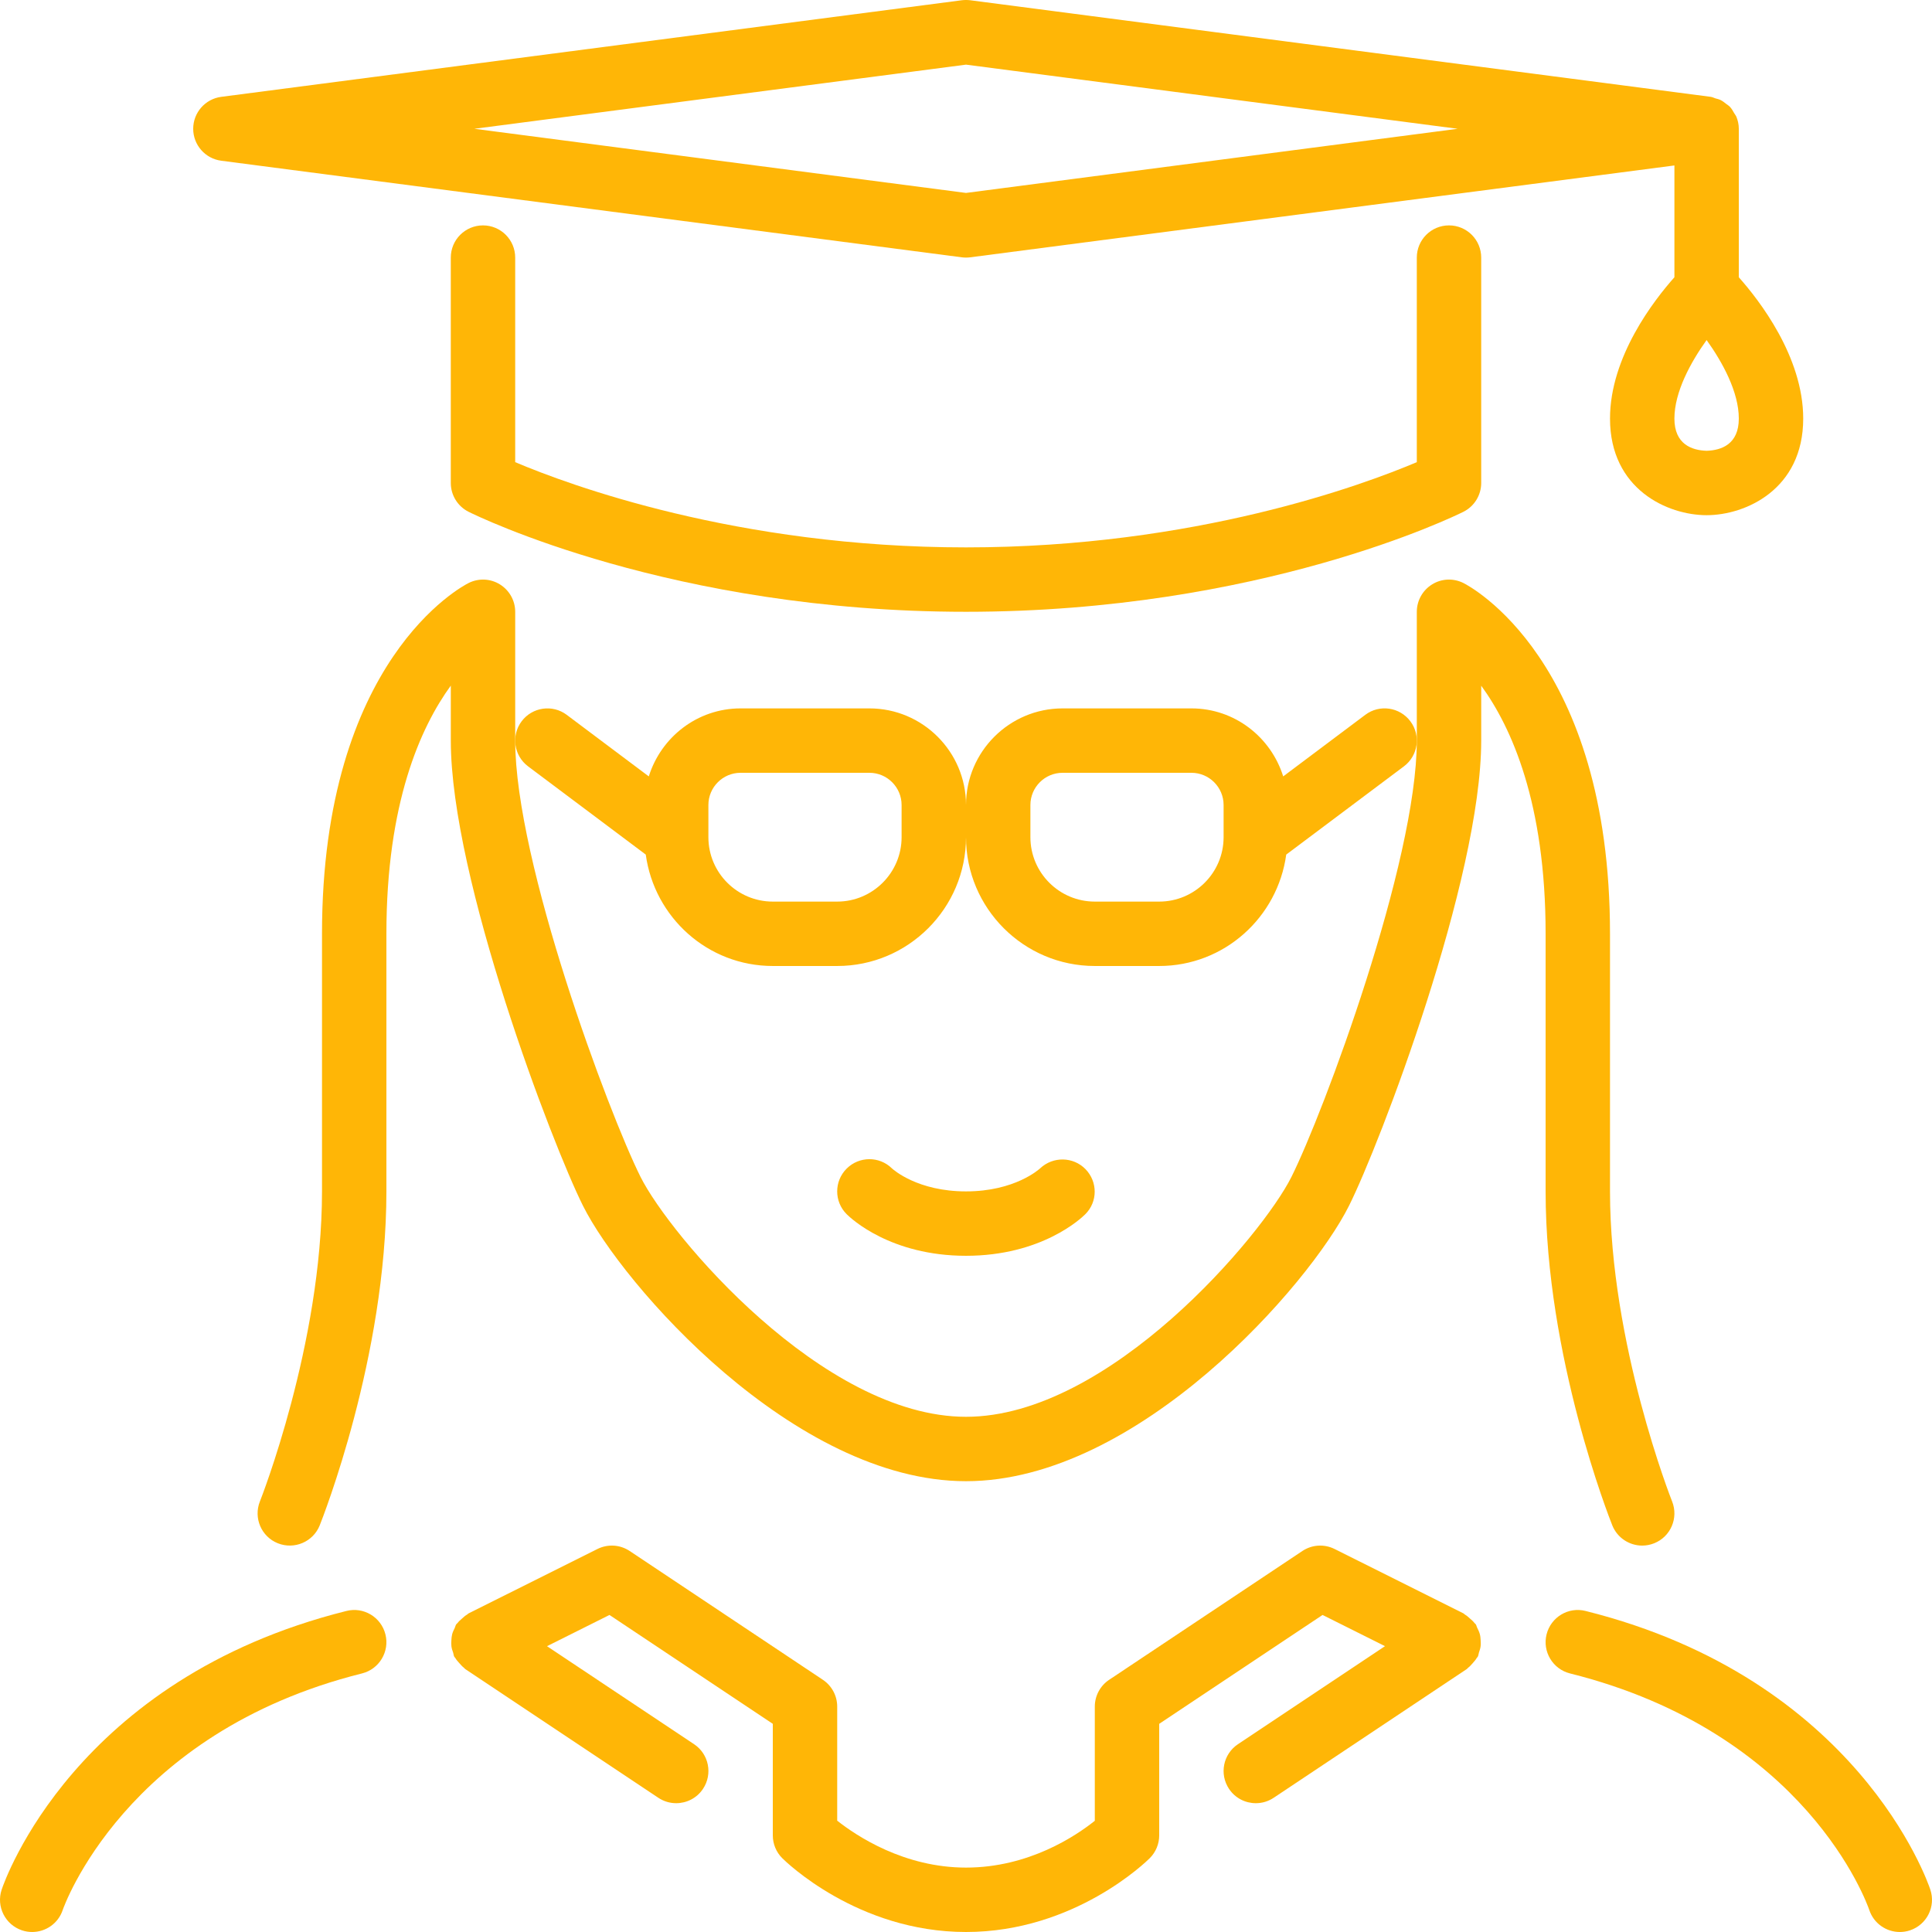
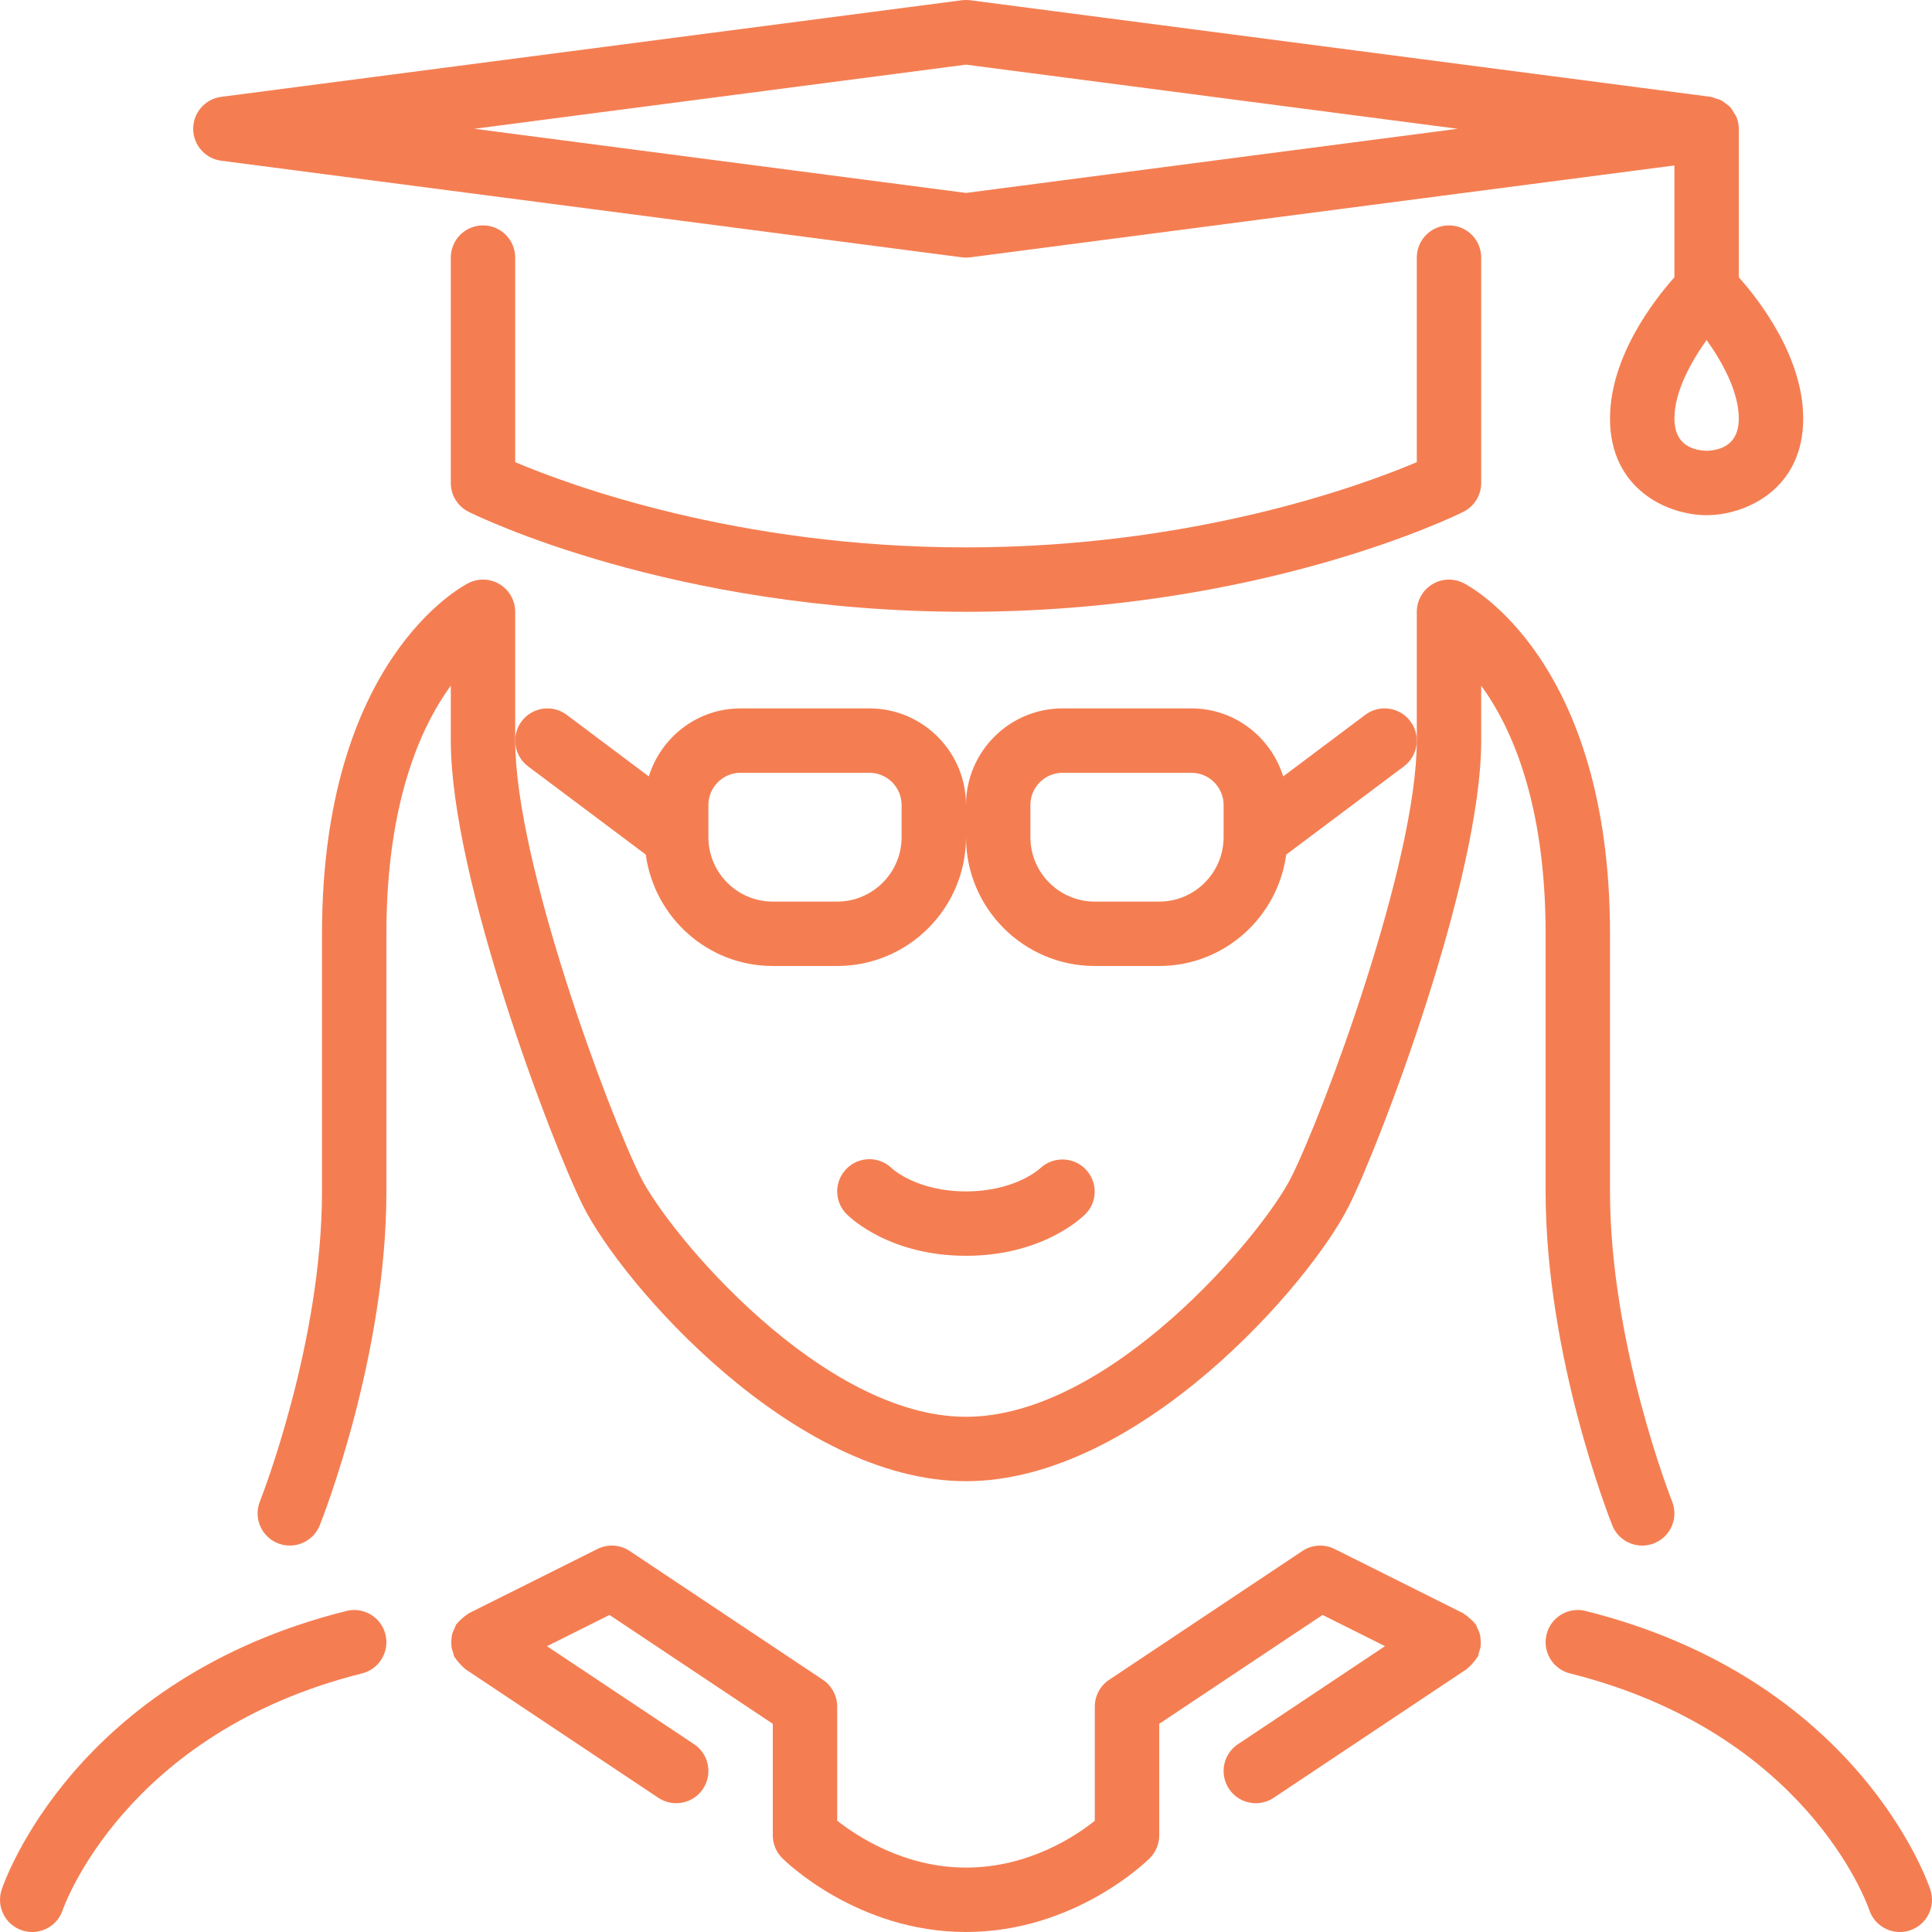
<svg xmlns="http://www.w3.org/2000/svg" version="1.1" id="Layer_1" x="0px" y="0px" viewBox="0 0 511.996 511.996" style="enable-background:new 0 0 511.996 511.996;" xml:space="preserve" width="512px" height="512px">
  <g>
    <g>
      <g>
-         <path d="M58.631,42.594l196.267,25.6c0.367,0.043,0.734,0.068,1.101,0.068s0.734-0.026,1.101-0.068l186.633-24.346v29.628     c-5.35,6.016-17.067,21.026-17.067,37.453c0,18.782,15.309,25.6,25.6,25.6s25.6-6.818,25.6-25.6     c0-16.427-11.716-31.437-17.067-37.453V34.129c0-1.126-0.239-2.193-0.64-3.183c-0.145-0.35-0.393-0.623-0.58-0.947     c-0.333-0.597-0.666-1.186-1.126-1.681c-0.299-0.316-0.657-0.529-0.998-0.785c-0.486-0.393-0.964-0.768-1.527-1.041     c-0.418-0.205-0.862-0.29-1.314-0.418c-0.418-0.128-0.794-0.35-1.246-0.41l-196.267-25.6c-0.734-0.085-1.468-0.085-2.202,0     l-196.267,25.6c-4.25,0.555-7.432,4.181-7.432,8.465C51.198,38.413,54.381,42.04,58.631,42.594z M460.798,110.929     c0,6.81-4.617,8.405-8.533,8.533c-3.917-0.128-8.533-1.724-8.533-8.533c0-7.083,4.352-14.985,8.533-20.813     C456.446,95.945,460.798,103.847,460.798,110.929z M255.998,17.131l130.295,16.998L255.998,51.128L125.703,34.129L255.998,17.131     z" fill="#ffb606" />
-         <path d="M307.198,255.996c17.237,0,31.394-12.894,33.664-29.525l31.189-23.381c3.772-2.825,4.54-8.175,1.707-11.947     c-2.825-3.772-8.175-4.548-11.947-1.707l-21.751,16.316c-3.251-10.402-12.86-18.022-24.329-18.022h-34.133     c-14.114,0-25.6,11.486-25.6,25.6c0-14.114-11.486-25.6-25.6-25.6h-34.133c-11.469,0-21.077,7.62-24.329,18.022l-21.751-16.316     c-3.763-2.825-9.122-2.057-11.947,1.707c-2.833,3.772-2.065,9.122,1.707,11.947l31.189,23.381     c2.27,16.631,16.418,29.525,33.664,29.525h17.067c18.825,0,34.133-15.309,34.133-34.133c0,18.825,15.309,34.133,34.133,34.133     H307.198z M238.931,221.863c0,9.412-7.663,17.067-17.067,17.067h-17.067c-9.412,0-17.067-7.654-17.067-17.067v-8.533     c0-4.702,3.823-8.533,8.533-8.533h34.133c4.71,0,8.533,3.831,8.533,8.533V221.863z M273.065,221.863v-8.533     c0-4.702,3.823-8.533,8.533-8.533h34.133c4.71,0,8.533,3.831,8.533,8.533v8.533c0,9.412-7.654,17.067-17.067,17.067h-17.067     C280.719,238.929,273.065,231.275,273.065,221.863z" fill="#ffb606" />
-         <path d="M392.182,433.105c-0.162-0.606-0.418-1.152-0.7-1.715c-0.162-0.299-0.196-0.64-0.384-0.93     c-0.094-0.128-0.23-0.196-0.324-0.324c-0.358-0.469-0.802-0.853-1.263-1.246c-0.41-0.375-0.811-0.742-1.297-1.016     c-0.145-0.094-0.23-0.23-0.393-0.316l-34.133-17.058c-2.748-1.374-6.008-1.169-8.55,0.529l-51.209,34.133     c-2.372,1.579-3.797,4.25-3.797,7.1v30.259c-5.077,4.062-17.544,12.407-34.133,12.407c-16.427,0-29.013-8.388-34.133-12.433     v-30.234c0-2.85-1.425-5.521-3.797-7.1l-51.2-34.133c-2.543-1.698-5.803-1.903-8.55-0.529l-34.133,17.058     c-0.154,0.077-0.239,0.213-0.375,0.299c-0.512,0.29-0.939,0.674-1.374,1.075c-0.427,0.376-0.853,0.734-1.186,1.178     c-0.102,0.137-0.256,0.213-0.35,0.35c-0.205,0.307-0.239,0.657-0.401,0.981c-0.265,0.538-0.521,1.058-0.674,1.638     c-0.137,0.538-0.171,1.05-0.205,1.596c-0.034,0.538-0.06,1.058,0.009,1.604c0.068,0.597,0.265,1.143,0.461,1.707     c0.119,0.341,0.111,0.7,0.273,1.024c0.077,0.154,0.222,0.247,0.307,0.393c0.282,0.495,0.666,0.913,1.058,1.348     c0.384,0.427,0.742,0.853,1.186,1.195c0.137,0.102,0.213,0.256,0.35,0.35l51.2,34.133c1.459,0.973,3.106,1.434,4.727,1.434     c2.756,0,5.47-1.331,7.108-3.797c2.62-3.925,1.562-9.225-2.364-11.836l-38.972-25.975l16.555-8.277l43.281,28.851v29.568     c0,2.261,0.896,4.437,2.5,6.033c0.802,0.802,19.9,19.567,48.7,19.567s47.898-18.765,48.7-19.567c1.596-1.596,2.5-3.772,2.5-6.033     v-29.568l43.29-28.851l16.546,8.269l-38.972,25.984c-3.925,2.611-4.983,7.91-2.364,11.836c1.638,2.466,4.352,3.797,7.108,3.797     c1.621,0,3.268-0.461,4.727-1.434l51.2-34.133c0.137-0.094,0.205-0.239,0.333-0.333c0.478-0.358,0.853-0.802,1.254-1.254     c0.358-0.427,0.725-0.811,0.998-1.289c0.085-0.154,0.239-0.247,0.316-0.41c0.179-0.35,0.179-0.725,0.299-1.084     c0.179-0.538,0.367-1.05,0.435-1.613c0.077-0.58,0.051-1.126,0.009-1.698C392.344,434.104,392.318,433.617,392.182,433.105z" fill="#ffb606" />
-         <path d="M427.271,404.237c1.34,3.328,4.54,5.359,7.927,5.359c1.058,0,2.125-0.196,3.166-0.614     c4.378-1.741,6.502-6.707,4.762-11.085c-0.171-0.41-16.461-41.719-16.461-82.167v-68.267c0-72.704-37.265-92.169-38.852-92.962     c-2.637-1.323-5.786-1.195-8.294,0.367c-2.517,1.562-4.053,4.301-4.053,7.262v34.133c0,32.273-24.695,98.569-33.237,115.652     c-7.654,15.317-48.154,63.548-86.229,63.548s-78.575-48.23-86.238-63.548c-8.533-17.084-33.229-83.379-33.229-115.652v-34.133     c0-2.961-1.536-5.7-4.053-7.262s-5.658-1.69-8.294-0.367c-1.587,0.794-38.852,20.258-38.852,92.962v68.267     c0,40.448-16.29,81.758-16.461,82.167c-1.741,4.378,0.384,9.344,4.762,11.085c4.361,1.741,9.344-0.375,11.093-4.745     c0.717-1.809,17.672-44.698,17.672-88.508v-68.267c0-34.603,9.02-54.707,17.067-65.766v14.566     c0,36.625,26.871,106.965,35.029,123.281c10.385,20.77,55.834,72.986,101.504,72.986s91.119-52.216,101.495-72.986     c8.166-16.316,35.038-86.656,35.038-123.281v-14.549c8.064,11.068,17.067,31.164,17.067,65.749v68.267     C409.598,359.539,426.554,402.428,427.271,404.237z" fill="#ffb606" />
-         <path d="M275.667,309.602c-0.273,0.247-6.707,6.127-19.669,6.127c-12.774,0-19.209-5.709-19.652-6.118     c-3.319-3.251-8.67-3.226-11.981,0.085c-3.337,3.337-3.337,8.73,0,12.066c1.126,1.126,11.605,11.034,31.633,11.034     s30.507-9.907,31.633-11.034c3.294-3.294,3.285-8.567,0.051-11.913C284.431,306.505,279.072,306.411,275.667,309.602z" fill="#ffb606" />
-         <path d="M511.554,500.766c-0.751-2.27-19.371-55.851-91.358-73.847c-4.574-1.161-9.199,1.638-10.342,6.204     c-1.143,4.574,1.638,9.207,6.212,10.351c62.524,15.633,78.66,60.809,79.309,62.686c1.186,3.576,4.514,5.837,8.09,5.837     c0.887,0,1.801-0.137,2.697-0.435C510.633,510.067,513.048,505.238,511.554,500.766z" fill="#ffb606" />
-         <path d="M392.531,127.996V68.263c0-4.71-3.814-8.533-8.533-8.533s-8.533,3.823-8.533,8.533v54.212     c-14.114,5.982-58.778,22.588-119.467,22.588s-105.353-16.606-119.467-22.588V68.263c0-4.71-3.814-8.533-8.533-8.533     s-8.533,3.823-8.533,8.533v59.733c0,3.234,1.826,6.187,4.719,7.637c2.167,1.075,53.897,26.496,131.814,26.496     s129.647-25.421,131.814-26.496C390.705,134.183,392.531,131.23,392.531,127.996z" fill="#ffb606" />
-         <path d="M91.8,426.919c-71.987,17.997-90.607,71.578-91.358,73.847c-1.493,4.471,0.922,9.301,5.393,10.795     c0.896,0.299,1.801,0.435,2.697,0.435c3.575,0,6.903-2.261,8.09-5.837c0.162-0.469,16.316-46.942,79.309-62.686     c4.574-1.143,7.356-5.777,6.212-10.351C100.999,428.557,96.365,425.758,91.8,426.919z" fill="#ffb606" />
+         <path d="M58.631,42.594l196.267,25.6c0.367,0.043,0.734,0.068,1.101,0.068s0.734-0.026,1.101-0.068l186.633-24.346v29.628     c-5.35,6.016-17.067,21.026-17.067,37.453c0,18.782,15.309,25.6,25.6,25.6s25.6-6.818,25.6-25.6     c0-16.427-11.716-31.437-17.067-37.453V34.129c0-1.126-0.239-2.193-0.64-3.183c-0.145-0.35-0.393-0.623-0.58-0.947     c-0.333-0.597-0.666-1.186-1.126-1.681c-0.299-0.316-0.657-0.529-0.998-0.785c-0.486-0.393-0.964-0.768-1.527-1.041     c-0.418-0.205-0.862-0.29-1.314-0.418c-0.418-0.128-0.794-0.35-1.246-0.41l-196.267-25.6c-0.734-0.085-1.468-0.085-2.202,0     l-196.267,25.6c-4.25,0.555-7.432,4.181-7.432,8.465C51.198,38.413,54.381,42.04,58.631,42.594z M460.798,110.929     c0,6.81-4.617,8.405-8.533,8.533c-3.917-0.128-8.533-1.724-8.533-8.533c0-7.083,4.352-14.985,8.533-20.813     C456.446,95.945,460.798,103.847,460.798,110.929z M255.998,17.131l130.295,16.998L255.998,51.128L125.703,34.129L255.998,17.131     z" fill="#f47e52" />
+         <path d="M307.198,255.996c17.237,0,31.394-12.894,33.664-29.525l31.189-23.381c3.772-2.825,4.54-8.175,1.707-11.947     c-2.825-3.772-8.175-4.548-11.947-1.707l-21.751,16.316c-3.251-10.402-12.86-18.022-24.329-18.022h-34.133     c-14.114,0-25.6,11.486-25.6,25.6c0-14.114-11.486-25.6-25.6-25.6h-34.133c-11.469,0-21.077,7.62-24.329,18.022l-21.751-16.316     c-3.763-2.825-9.122-2.057-11.947,1.707c-2.833,3.772-2.065,9.122,1.707,11.947l31.189,23.381     c2.27,16.631,16.418,29.525,33.664,29.525h17.067c18.825,0,34.133-15.309,34.133-34.133c0,18.825,15.309,34.133,34.133,34.133     H307.198z M238.931,221.863c0,9.412-7.663,17.067-17.067,17.067h-17.067c-9.412,0-17.067-7.654-17.067-17.067v-8.533     c0-4.702,3.823-8.533,8.533-8.533h34.133c4.71,0,8.533,3.831,8.533,8.533V221.863z M273.065,221.863v-8.533     c0-4.702,3.823-8.533,8.533-8.533h34.133c4.71,0,8.533,3.831,8.533,8.533v8.533c0,9.412-7.654,17.067-17.067,17.067h-17.067     C280.719,238.929,273.065,231.275,273.065,221.863z" fill="#f47e52" />
+         <path d="M392.182,433.105c-0.162-0.606-0.418-1.152-0.7-1.715c-0.162-0.299-0.196-0.64-0.384-0.93     c-0.094-0.128-0.23-0.196-0.324-0.324c-0.358-0.469-0.802-0.853-1.263-1.246c-0.41-0.375-0.811-0.742-1.297-1.016     c-0.145-0.094-0.23-0.23-0.393-0.316l-34.133-17.058c-2.748-1.374-6.008-1.169-8.55,0.529l-51.209,34.133     c-2.372,1.579-3.797,4.25-3.797,7.1v30.259c-5.077,4.062-17.544,12.407-34.133,12.407c-16.427,0-29.013-8.388-34.133-12.433     v-30.234c0-2.85-1.425-5.521-3.797-7.1l-51.2-34.133c-2.543-1.698-5.803-1.903-8.55-0.529l-34.133,17.058     c-0.154,0.077-0.239,0.213-0.375,0.299c-0.512,0.29-0.939,0.674-1.374,1.075c-0.427,0.376-0.853,0.734-1.186,1.178     c-0.102,0.137-0.256,0.213-0.35,0.35c-0.205,0.307-0.239,0.657-0.401,0.981c-0.265,0.538-0.521,1.058-0.674,1.638     c-0.137,0.538-0.171,1.05-0.205,1.596c-0.034,0.538-0.06,1.058,0.009,1.604c0.068,0.597,0.265,1.143,0.461,1.707     c0.119,0.341,0.111,0.7,0.273,1.024c0.077,0.154,0.222,0.247,0.307,0.393c0.282,0.495,0.666,0.913,1.058,1.348     c0.384,0.427,0.742,0.853,1.186,1.195c0.137,0.102,0.213,0.256,0.35,0.35l51.2,34.133c1.459,0.973,3.106,1.434,4.727,1.434     c2.756,0,5.47-1.331,7.108-3.797c2.62-3.925,1.562-9.225-2.364-11.836l-38.972-25.975l16.555-8.277l43.281,28.851v29.568     c0,2.261,0.896,4.437,2.5,6.033c0.802,0.802,19.9,19.567,48.7,19.567s47.898-18.765,48.7-19.567c1.596-1.596,2.5-3.772,2.5-6.033     v-29.568l43.29-28.851l16.546,8.269l-38.972,25.984c-3.925,2.611-4.983,7.91-2.364,11.836c1.638,2.466,4.352,3.797,7.108,3.797     c1.621,0,3.268-0.461,4.727-1.434l51.2-34.133c0.137-0.094,0.205-0.239,0.333-0.333c0.478-0.358,0.853-0.802,1.254-1.254     c0.358-0.427,0.725-0.811,0.998-1.289c0.085-0.154,0.239-0.247,0.316-0.41c0.179-0.35,0.179-0.725,0.299-1.084     c0.179-0.538,0.367-1.05,0.435-1.613c0.077-0.58,0.051-1.126,0.009-1.698C392.344,434.104,392.318,433.617,392.182,433.105z" fill="#f47e52" />
+         <path d="M427.271,404.237c1.34,3.328,4.54,5.359,7.927,5.359c1.058,0,2.125-0.196,3.166-0.614     c4.378-1.741,6.502-6.707,4.762-11.085c-0.171-0.41-16.461-41.719-16.461-82.167v-68.267c0-72.704-37.265-92.169-38.852-92.962     c-2.637-1.323-5.786-1.195-8.294,0.367c-2.517,1.562-4.053,4.301-4.053,7.262v34.133c0,32.273-24.695,98.569-33.237,115.652     c-7.654,15.317-48.154,63.548-86.229,63.548s-78.575-48.23-86.238-63.548c-8.533-17.084-33.229-83.379-33.229-115.652v-34.133     c0-2.961-1.536-5.7-4.053-7.262s-5.658-1.69-8.294-0.367c-1.587,0.794-38.852,20.258-38.852,92.962v68.267     c0,40.448-16.29,81.758-16.461,82.167c-1.741,4.378,0.384,9.344,4.762,11.085c4.361,1.741,9.344-0.375,11.093-4.745     c0.717-1.809,17.672-44.698,17.672-88.508v-68.267c0-34.603,9.02-54.707,17.067-65.766v14.566     c0,36.625,26.871,106.965,35.029,123.281c10.385,20.77,55.834,72.986,101.504,72.986s91.119-52.216,101.495-72.986     c8.166-16.316,35.038-86.656,35.038-123.281v-14.549c8.064,11.068,17.067,31.164,17.067,65.749v68.267     C409.598,359.539,426.554,402.428,427.271,404.237z" fill="#f47e52" />
+         <path d="M275.667,309.602c-0.273,0.247-6.707,6.127-19.669,6.127c-12.774,0-19.209-5.709-19.652-6.118     c-3.319-3.251-8.67-3.226-11.981,0.085c-3.337,3.337-3.337,8.73,0,12.066c1.126,1.126,11.605,11.034,31.633,11.034     s30.507-9.907,31.633-11.034c3.294-3.294,3.285-8.567,0.051-11.913C284.431,306.505,279.072,306.411,275.667,309.602z" fill="#f47e52" />
+         <path d="M511.554,500.766c-0.751-2.27-19.371-55.851-91.358-73.847c-4.574-1.161-9.199,1.638-10.342,6.204     c-1.143,4.574,1.638,9.207,6.212,10.351c62.524,15.633,78.66,60.809,79.309,62.686c1.186,3.576,4.514,5.837,8.09,5.837     c0.887,0,1.801-0.137,2.697-0.435C510.633,510.067,513.048,505.238,511.554,500.766z" fill="#f47e52" />
+         <path d="M392.531,127.996V68.263c0-4.71-3.814-8.533-8.533-8.533s-8.533,3.823-8.533,8.533v54.212     c-14.114,5.982-58.778,22.588-119.467,22.588s-105.353-16.606-119.467-22.588V68.263c0-4.71-3.814-8.533-8.533-8.533     s-8.533,3.823-8.533,8.533v59.733c0,3.234,1.826,6.187,4.719,7.637c2.167,1.075,53.897,26.496,131.814,26.496     s129.647-25.421,131.814-26.496C390.705,134.183,392.531,131.23,392.531,127.996z" fill="#f47e52" />
+         <path d="M91.8,426.919c-71.987,17.997-90.607,71.578-91.358,73.847c-1.493,4.471,0.922,9.301,5.393,10.795     c0.896,0.299,1.801,0.435,2.697,0.435c3.575,0,6.903-2.261,8.09-5.837c0.162-0.469,16.316-46.942,79.309-62.686     c4.574-1.143,7.356-5.777,6.212-10.351C100.999,428.557,96.365,425.758,91.8,426.919z" fill="#f47e52" />
      </g>
    </g>
  </g>
  <g>
</g>
  <g>
</g>
  <g>
</g>
  <g>
</g>
  <g>
</g>
  <g>
</g>
  <g>
</g>
  <g>
</g>
  <g>
</g>
  <g>
</g>
  <g>
</g>
  <g>
</g>
  <g>
</g>
  <g>
</g>
  <g>
</g>
</svg>
